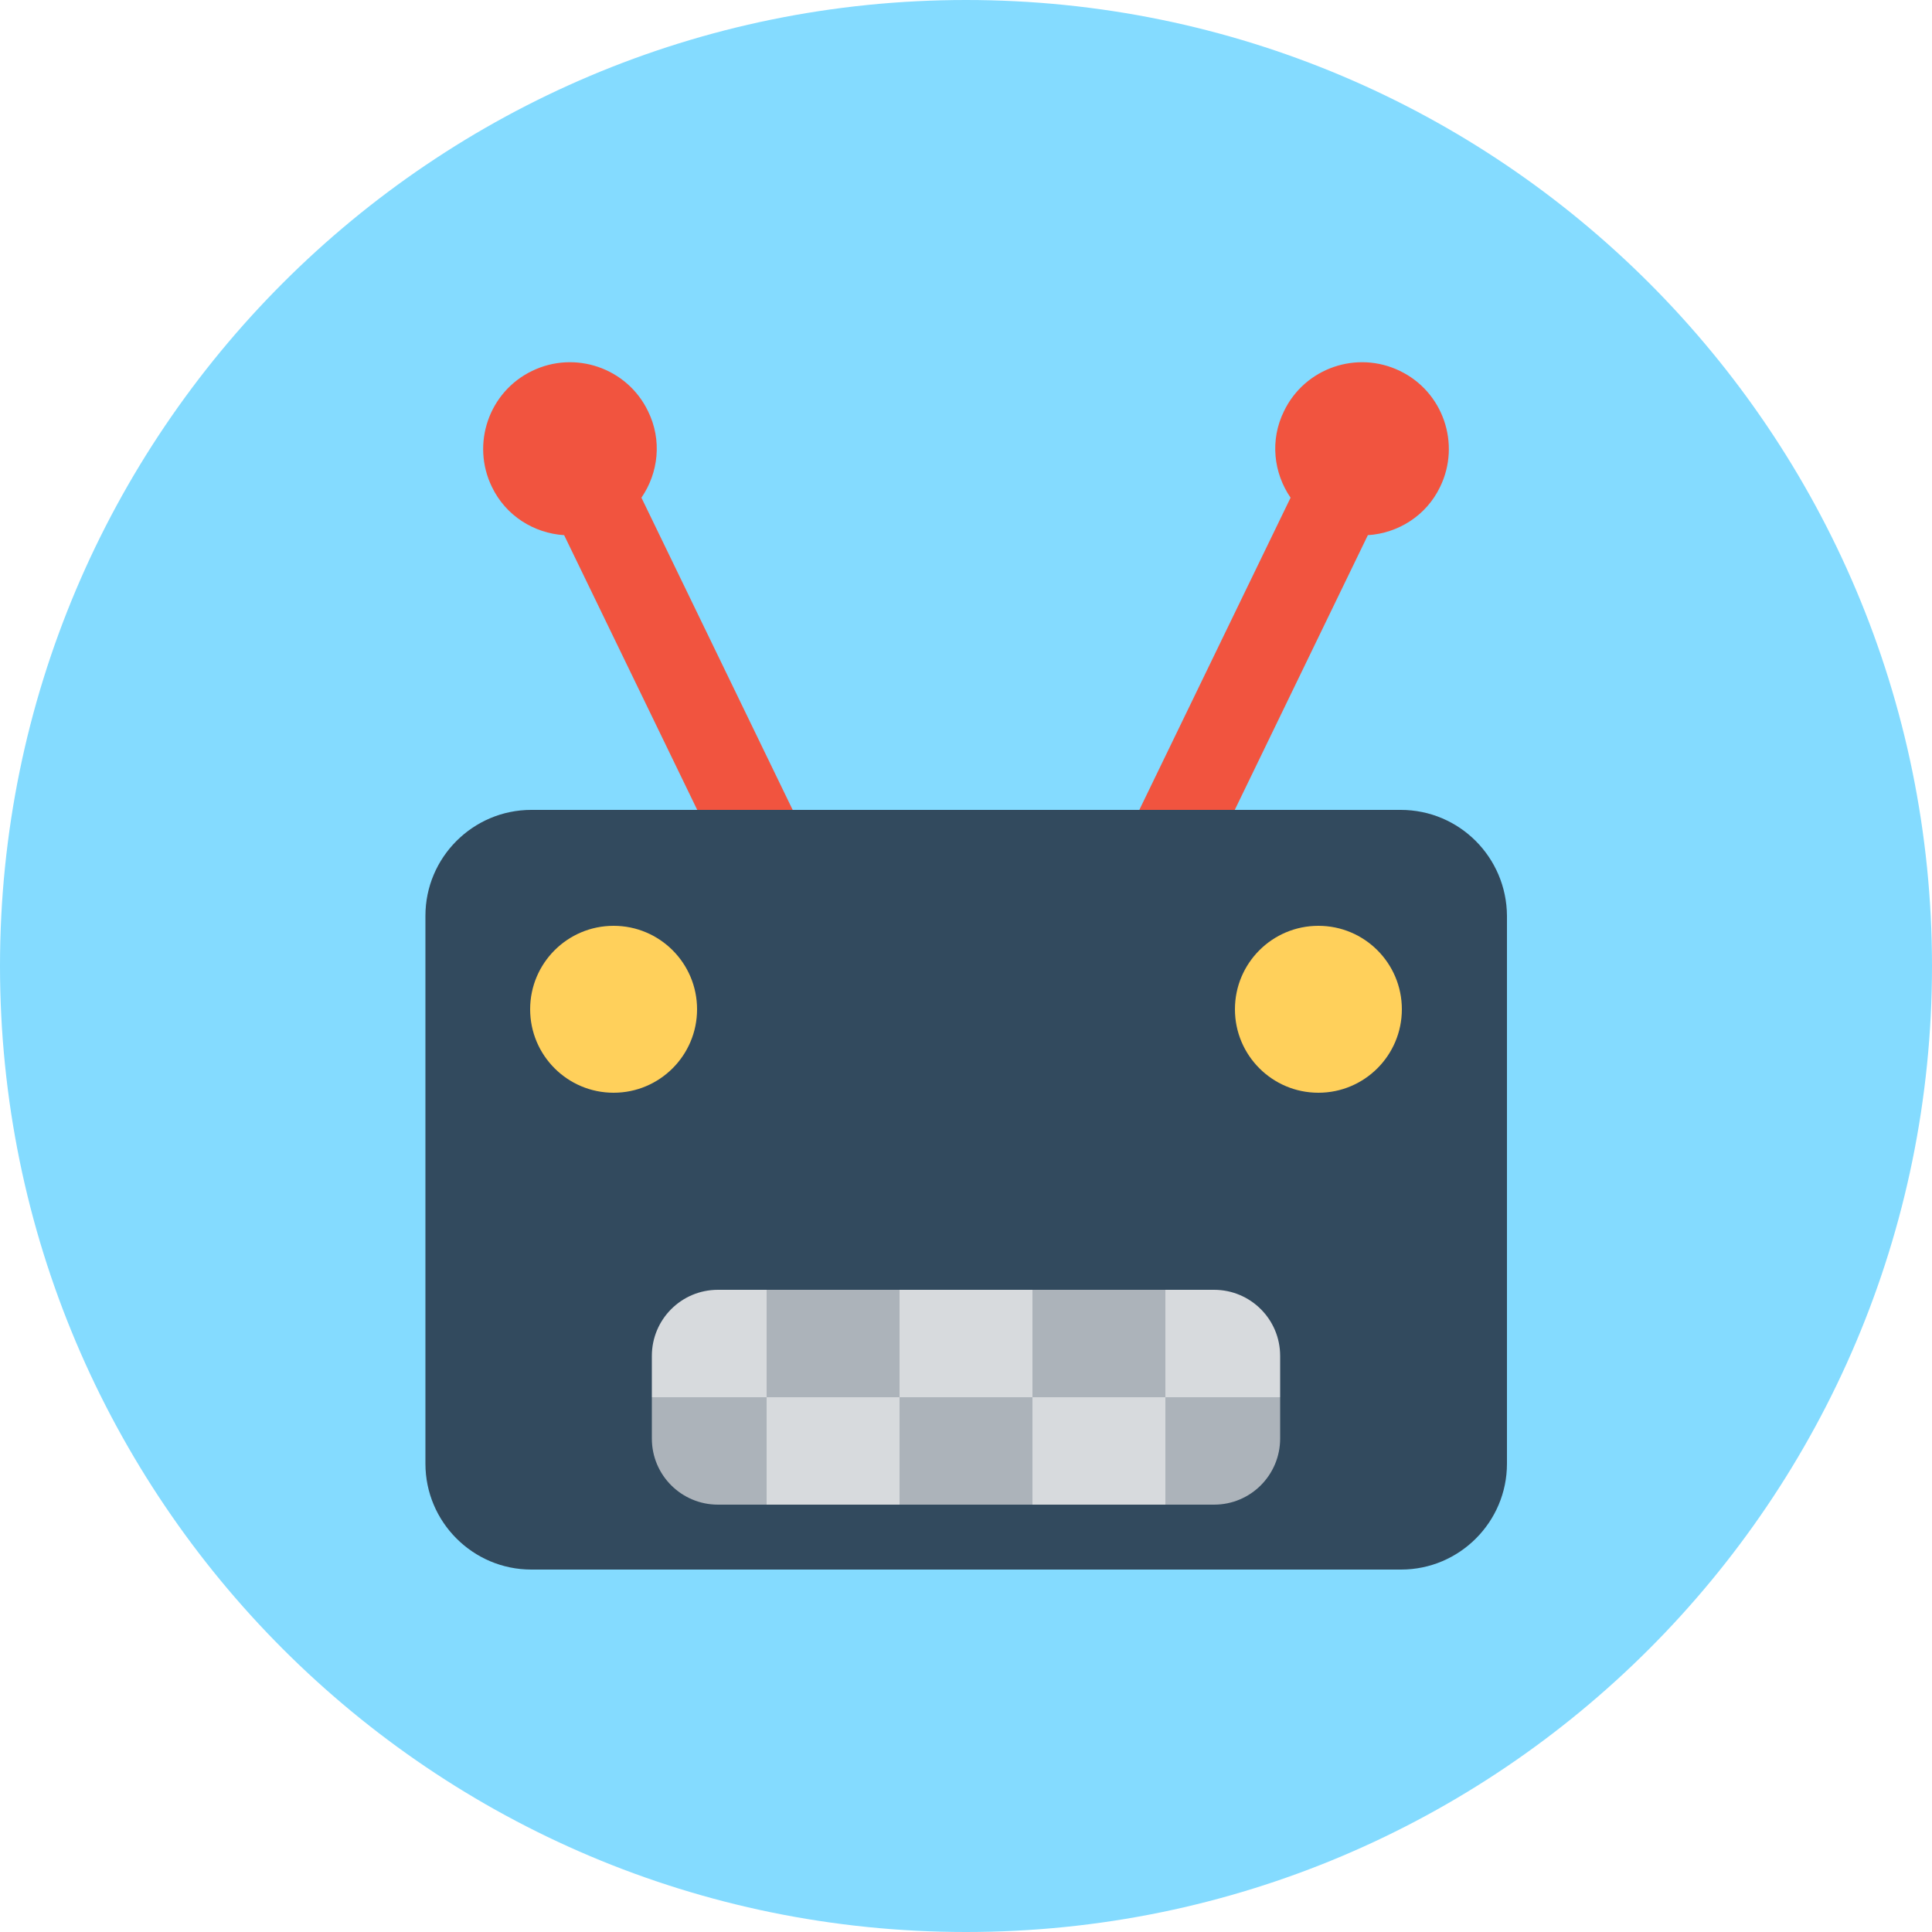
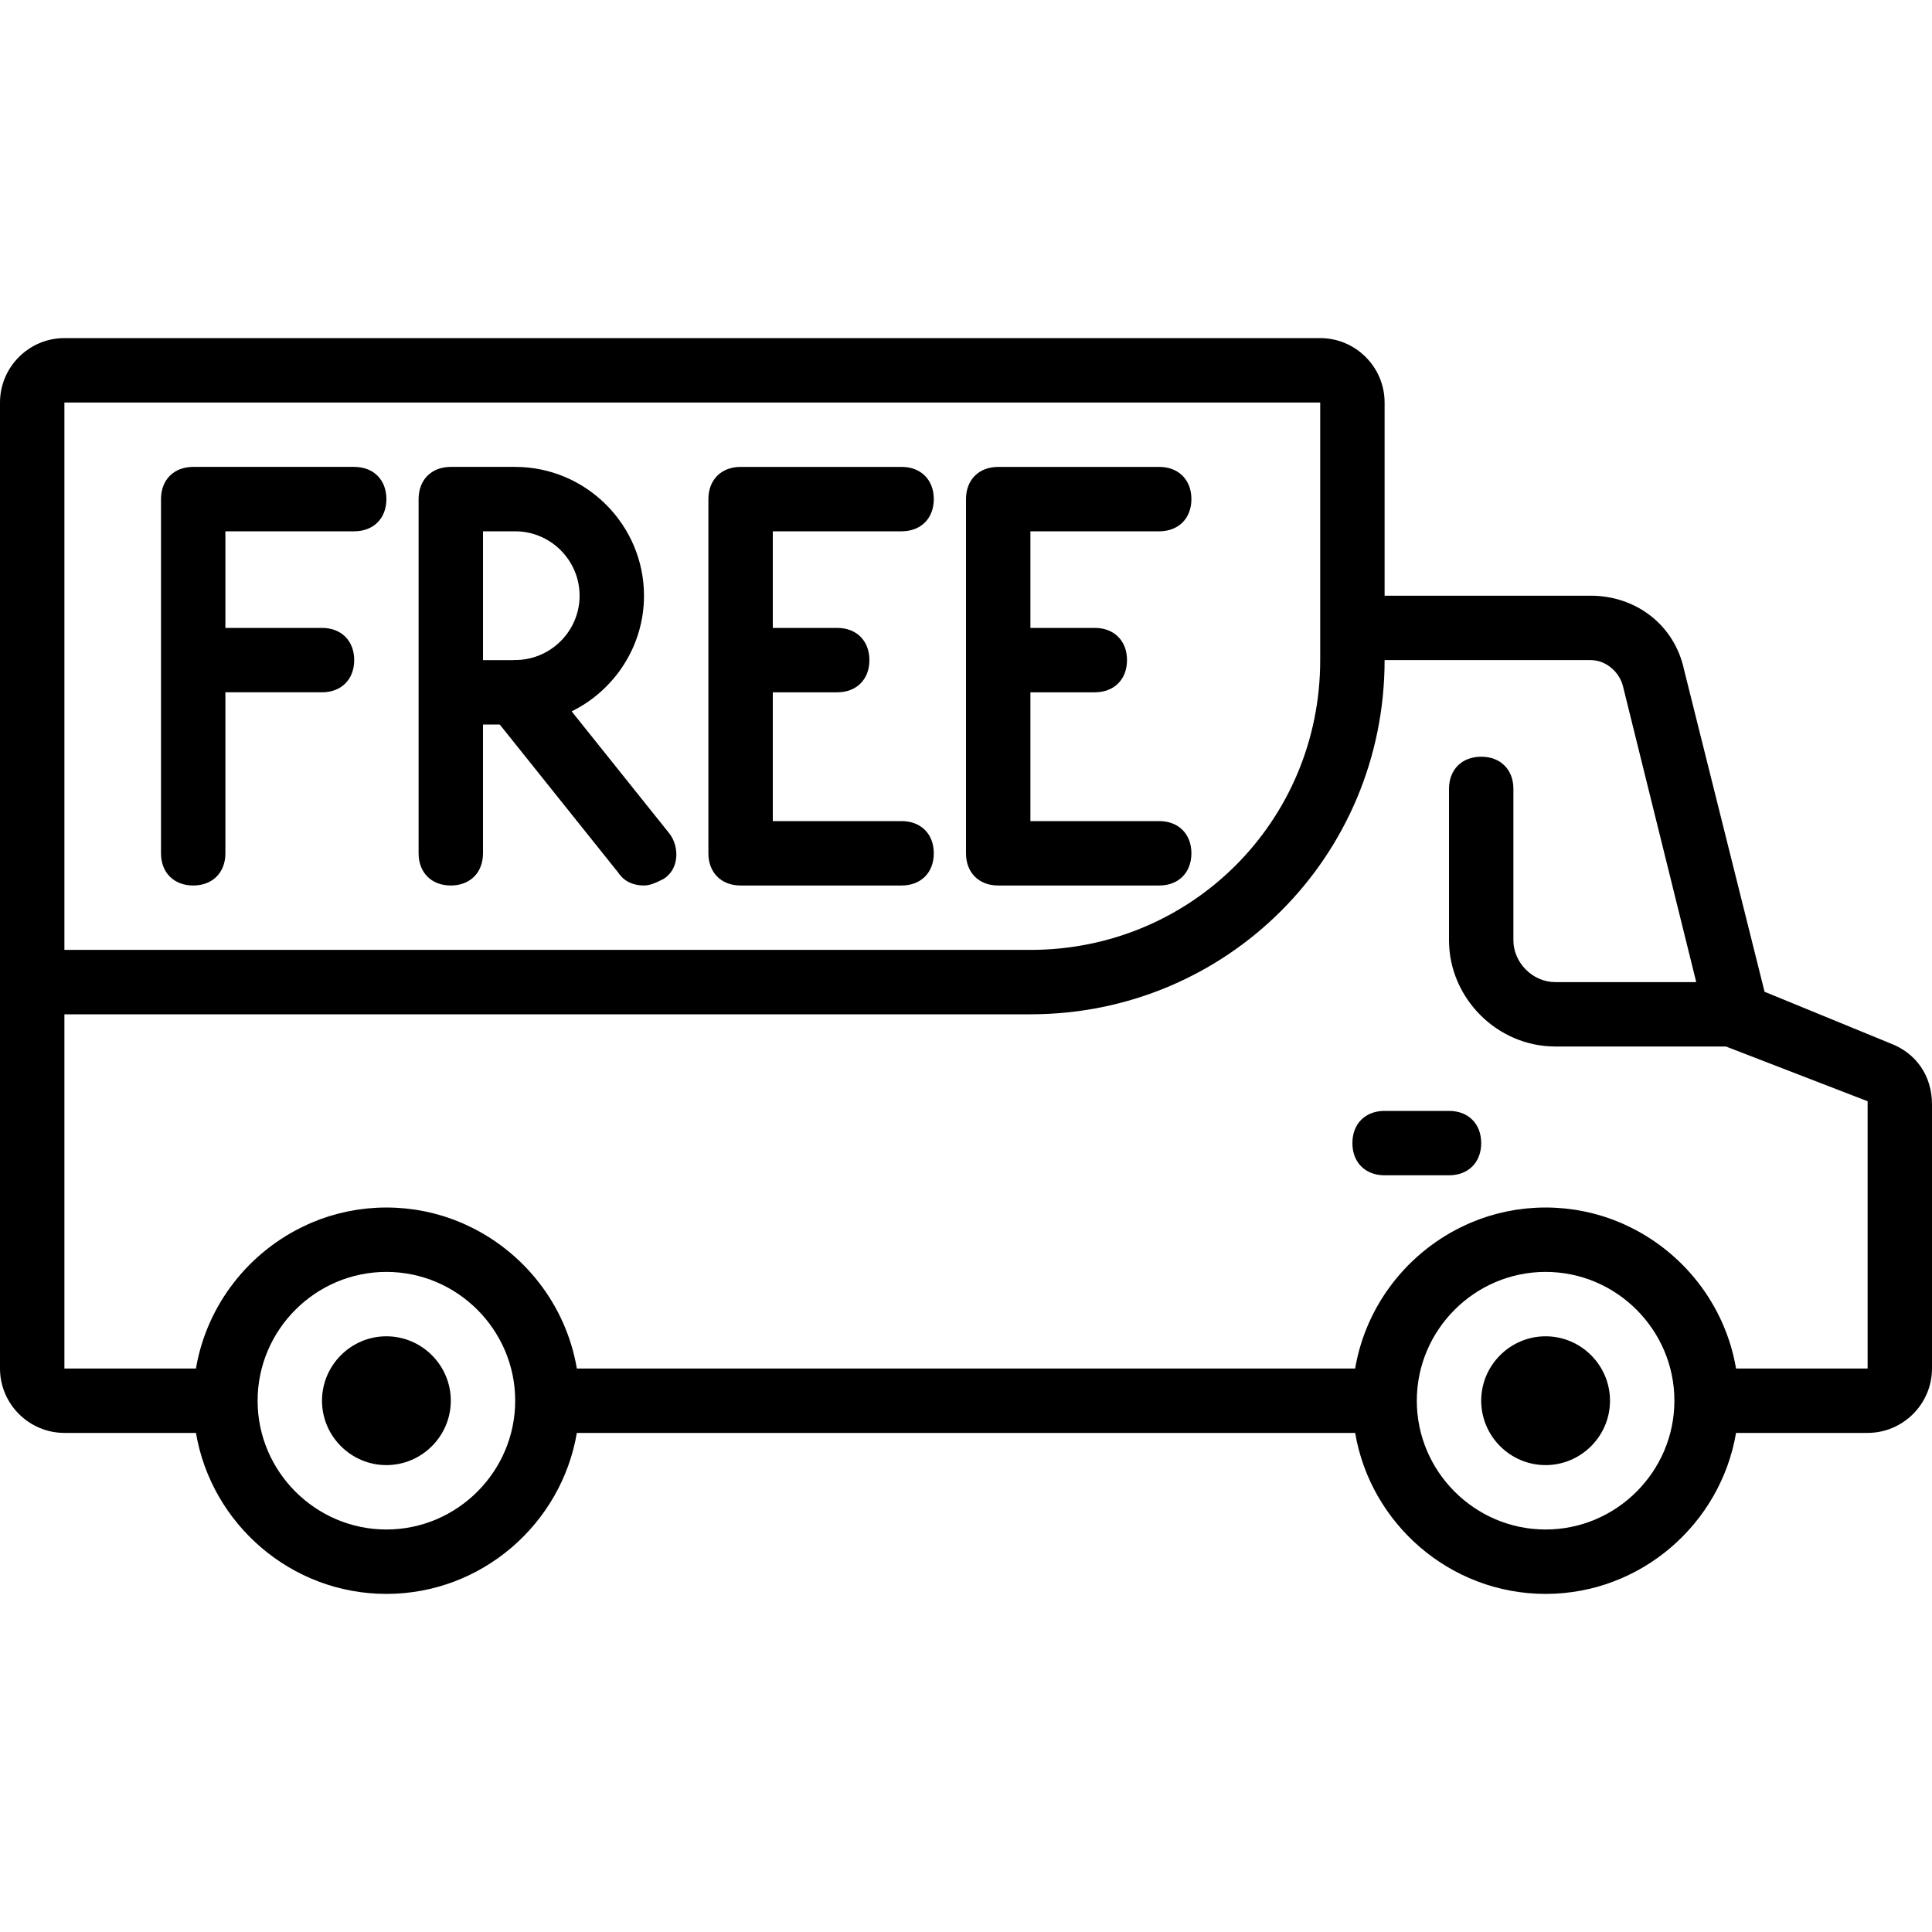
- <svg xmlns="http://www.w3.org/2000/svg" version="1.1" id="Layer_1" x="0px" y="0px" viewBox="0 0 500 500" style="enable-background:new 0 0 500 500;" xml:space="preserve">
-   <circle style="fill:#84DBFF;" cx="250" cy="250" r="250" />
-   <g>
-     <path style="fill:#F1543F;" d="M167.7,106.4c-5.4-11.2-18.9-15.8-30-10.4c-11.2,5.4-15.8,18.9-10.4,30c3.6,7.5,10.9,12,18.7,12.5   l43.6,90l20-9.7l-43.6-90C170.4,122.4,171.4,113.9,167.7,106.4z" />
-     <path style="fill:#F1543F;" d="M332.3,106.4c5.4-11.2,18.9-15.8,30-10.4c11.2,5.4,15.8,18.9,10.4,30c-3.6,7.5-10.9,12-18.7,12.5   l-43.6,90l-20-9.7l43.6-90C329.6,122.4,328.6,113.9,332.3,106.4z" />
+ <svg xmlns="http://www.w3.org/2000/svg" version="1.1" id="Layer_1" x="0px" y="0px" viewBox="0 0 512 512" style="enable-background:new 0 0 512 512;" xml:space="preserve">
+   <g transform="translate(1 1)">
+     <g>
+       <g>
+         <path d="M101.4,353.133c-9.387,0-17.067,7.68-17.067,17.067s7.68,17.067,17.067,17.067c9.387,0,17.067-7.68,17.067-17.067     S110.787,353.133,101.4,353.133z" />
+         <path d="M408.6,353.133c-9.387,0-17.067,7.68-17.067,17.067s7.68,17.067,17.067,17.067s17.067-7.68,17.067-17.067     S417.987,353.133,408.6,353.133z" />
+         <path d="M383,293.4h-17.067c-5.12,0-8.533,3.413-8.533,8.533s3.413,8.533,8.533,8.533H383c5.12,0,8.533-3.413,8.533-8.533     S388.12,293.4,383,293.4z" />
+         <path d="M499.907,275.48l-33.28-13.653l-21.333-85.333c-2.56-11.947-12.8-19.627-24.747-19.627h-54.613v-51.2     c0-9.387-7.68-17.067-17.067-17.067h-332.8C6.68,88.6-1,96.28-1,105.667v153.6v102.4c0,9.387,7.68,17.067,17.067,17.067H50.93     c4.095,24.134,25.217,42.667,50.47,42.667c25.253,0,46.375-18.533,50.47-42.667h206.26c4.095,24.134,25.217,42.667,50.47,42.667     c25.253,0,46.375-18.533,50.47-42.667h34.863c9.387,0,17.067-7.68,17.067-17.067v-69.973     C511,284.013,506.733,278.04,499.907,275.48z M16.067,105.667h332.8V165.4v8.533c0,42.667-34.133,76.8-76.8,76.8h-256V105.667z      M101.4,404.333c-18.773,0-34.133-15.36-34.133-34.133c0-18.773,15.36-34.133,34.133-34.133c18.773,0,34.133,15.36,34.133,34.133     C135.533,388.973,120.173,404.333,101.4,404.333z M408.6,404.333c-18.773,0-34.133-15.36-34.133-34.133     c0-18.773,15.36-34.133,34.133-34.133c18.773,0,34.133,15.36,34.133,34.133C442.733,388.973,427.373,404.333,408.6,404.333z      M493.933,361.667H459.07c-2.881-16.98-14.192-31.177-29.444-38.106c-0.338-0.155-0.674-0.314-1.017-0.462     c-0.214-0.092-0.432-0.175-0.648-0.264c-0.553-0.229-1.109-0.453-1.672-0.662c-0.152-0.056-0.306-0.108-0.459-0.163     c-0.625-0.226-1.256-0.442-1.893-0.644c-0.138-0.044-0.276-0.085-0.415-0.127c-0.648-0.199-1.302-0.387-1.962-0.56     c-0.146-0.038-0.292-0.076-0.439-0.113c-0.648-0.164-1.301-0.316-1.96-0.455c-0.166-0.035-0.331-0.071-0.497-0.104     c-0.636-0.128-1.277-0.242-1.922-0.346c-0.191-0.031-0.381-0.064-0.573-0.093c-0.621-0.093-1.248-0.17-1.877-0.24     c-0.213-0.024-0.425-0.052-0.639-0.074c-0.629-0.062-1.263-0.107-1.899-0.146c-0.21-0.013-0.417-0.033-0.628-0.043     c-0.837-0.041-1.68-0.065-2.529-0.065c-0.849,0-1.692,0.024-2.529,0.065c-0.21,0.01-0.418,0.03-0.628,0.043     c-0.636,0.039-1.27,0.084-1.899,0.146c-0.214,0.021-0.426,0.05-0.639,0.074c-0.629,0.07-1.256,0.148-1.877,0.24     c-0.192,0.029-0.382,0.062-0.574,0.093c-0.645,0.104-1.285,0.218-1.921,0.345c-0.167,0.034-0.332,0.069-0.498,0.104     c-0.658,0.139-1.311,0.291-1.959,0.455c-0.146,0.037-0.293,0.074-0.439,0.113c-0.66,0.174-1.314,0.361-1.962,0.561     c-0.138,0.042-0.276,0.083-0.414,0.127c-0.638,0.202-1.268,0.418-1.894,0.644c-0.152,0.055-0.305,0.107-0.457,0.163     c-0.564,0.21-1.121,0.434-1.675,0.664c-0.215,0.089-0.432,0.172-0.645,0.263c-0.343,0.148-0.68,0.308-1.019,0.463     c-15.25,6.93-26.561,21.126-29.441,38.105H151.87c-2.881-16.98-14.192-31.177-29.444-38.106     c-0.338-0.155-0.674-0.314-1.017-0.462c-0.214-0.092-0.432-0.175-0.648-0.264c-0.553-0.229-1.109-0.453-1.672-0.662     c-0.152-0.056-0.306-0.108-0.459-0.163c-0.625-0.226-1.256-0.442-1.893-0.644c-0.138-0.044-0.276-0.085-0.415-0.127     c-0.648-0.199-1.302-0.386-1.962-0.56c-0.146-0.038-0.292-0.076-0.439-0.113c-0.648-0.164-1.301-0.316-1.959-0.455     c-0.166-0.035-0.331-0.071-0.498-0.104c-0.636-0.128-1.277-0.242-1.921-0.346c-0.191-0.031-0.381-0.064-0.573-0.093     c-0.621-0.093-1.248-0.17-1.877-0.24c-0.213-0.024-0.425-0.052-0.639-0.074c-0.629-0.062-1.263-0.107-1.899-0.146     c-0.21-0.013-0.417-0.033-0.628-0.043c-0.837-0.041-1.68-0.065-2.529-0.065c-0.849,0-1.692,0.024-2.529,0.065     c-0.21,0.01-0.418,0.03-0.628,0.043c-0.636,0.039-1.27,0.084-1.899,0.146c-0.214,0.021-0.426,0.05-0.639,0.074     c-0.629,0.07-1.256,0.148-1.877,0.24c-0.192,0.029-0.382,0.062-0.574,0.093c-0.645,0.104-1.285,0.218-1.921,0.345     c-0.167,0.034-0.332,0.069-0.498,0.104c-0.658,0.139-1.311,0.291-1.959,0.455c-0.146,0.037-0.293,0.074-0.439,0.113     c-0.66,0.174-1.314,0.361-1.962,0.561c-0.138,0.042-0.276,0.083-0.414,0.127c-0.638,0.202-1.268,0.418-1.894,0.644     c-0.152,0.055-0.305,0.107-0.457,0.163c-0.564,0.21-1.121,0.434-1.675,0.664c-0.215,0.089-0.432,0.172-0.645,0.263     c-0.343,0.148-0.68,0.308-1.019,0.463c-15.25,6.93-26.561,21.126-29.441,38.105H16.067V267.8h256     c52.053,0,93.867-41.813,93.867-93.867h54.613c4.267,0,7.68,3.413,8.533,6.827l19.44,78.507h-37.36     c-5.973,0-11.093-5.12-11.093-11.093v-40.107c0-5.12-3.413-8.533-8.533-8.533c-5.12,0-8.533,3.413-8.533,8.533v40.107     c0,15.36,12.8,28.16,28.16,28.16h45.227l37.547,14.507V361.667z" />
+         <path d="M92.867,122.733H50.2c-5.12,0-8.533,3.413-8.533,8.533v93.867c0,5.12,3.413,8.533,8.533,8.533s8.533-3.413,8.533-8.533     v-42.667h25.6c5.12,0,8.533-3.413,8.533-8.533s-3.413-8.533-8.533-8.533h-25.6v-25.6h34.133c5.12,0,8.533-3.413,8.533-8.533     S97.987,122.733,92.867,122.733z" />
+         <path d="M237.933,139.8c5.12,0,8.533-3.413,8.533-8.533s-3.413-8.533-8.533-8.533h-42.667c-5.12,0-8.533,3.413-8.533,8.533     v93.867c0,5.12,3.413,8.533,8.533,8.533h42.667c5.12,0,8.533-3.413,8.533-8.533c0-5.12-3.413-8.533-8.533-8.533H203.8v-34.133     h17.067c5.12,0,8.533-3.413,8.533-8.533s-3.413-8.533-8.533-8.533H203.8v-25.6H237.933z" />
+         <path d="M314.733,225.133c0-5.12-3.413-8.533-8.533-8.533h-34.133v-34.133h17.067c5.12,0,8.533-3.413,8.533-8.533     s-3.413-8.533-8.533-8.533h-17.067v-25.6H306.2c5.12,0,8.533-3.413,8.533-8.533s-3.413-8.533-8.533-8.533h-42.667     c-5.12,0-8.533,3.413-8.533,8.533v93.867c0,5.12,3.413,8.533,8.533,8.533H306.2C311.32,233.667,314.733,230.253,314.733,225.133z     " />
+         <path d="M150.497,187.518c11.326-5.571,19.169-17.238,19.169-30.652c0-18.773-15.36-34.133-34.133-34.133h-17.067     c-5.12,0-8.533,3.413-8.533,8.533v93.867c0,5.12,3.413,8.533,8.533,8.533s8.533-3.413,8.533-8.533V191h4.437l31.403,39.253     c1.707,2.56,4.267,3.413,6.827,3.413c1.707,0,3.413-0.853,5.12-1.707c4.267-2.56,4.267-8.533,1.707-11.947L150.497,187.518z      M152.6,156.867c0,9.195-7.374,16.733-16.498,17.038c-0.37-0.01-0.74-0.005-1.109,0.029H127V139.8h8.533     C144.92,139.8,152.6,147.48,152.6,156.867z" />
+       </g>
+     </g>
  </g>
-   <path style="fill:#324A5E;" d="M362.5,209.6h-225c-15.1,0-27.4,12.3-27.4,27.4v141.8c0,15.1,12.3,27.4,27.4,27.4h225.1  c15.1,0,27.4-12.3,27.4-27.4V237C389.9,221.9,377.7,209.6,362.5,209.6z" />
-   <g>
-     <circle style="fill:#FFD05B;" cx="158.8" cy="261.2" r="21.6" />
-     <circle style="fill:#FFD05B;" cx="341.2" cy="261.2" r="21.6" />
-   </g>
-   <rect x="198.4" y="333.8" style="fill:#ACB3BA;" width="34.4" height="27.8" />
-   <rect x="198.4" y="361.6" style="fill:#D7DADD;" width="34.4" height="27.8" />
-   <path style="fill:#ACB3BA;" d="M168.7,361.6v10.7c0,9.5,7.7,17.1,17.1,17.1h12.6v-27.8L168.7,361.6L168.7,361.6z" />
-   <path style="fill:#D7DADD;" d="M198.4,333.8h-12.6c-9.5,0-17.1,7.7-17.1,17.1v10.7h29.7L198.4,333.8L198.4,333.8z" />
-   <rect x="232.8" y="361.6" style="fill:#ACB3BA;" width="34.4" height="27.8" />
-   <g>
-     <rect x="232.8" y="333.8" style="fill:#D7DADD;" width="34.4" height="27.8" />
-     <path style="fill:#D7DADD;" d="M301.6,333.8v27.8h29.7v-10.7c0-9.5-7.7-17.1-17.1-17.1L301.6,333.8L301.6,333.8z" />
-   </g>
-   <g>
-     <path style="fill:#ACB3BA;" d="M301.6,389.4h12.6c9.5,0,17.1-7.7,17.1-17.1v-10.7h-29.7V389.4z" />
-     <rect x="267.2" y="333.8" style="fill:#ACB3BA;" width="34.4" height="27.8" />
-   </g>
-   <rect x="267.2" y="361.6" style="fill:#D7DADD;" width="34.4" height="27.8" />
  <g>
</g>
  <g>
</g>
  <g>
</g>
  <g>
</g>
  <g>
</g>
  <g>
</g>
  <g>
</g>
  <g>
</g>
  <g>
</g>
  <g>
</g>
  <g>
</g>
  <g>
</g>
  <g>
</g>
  <g>
</g>
  <g>
</g>
</svg>
